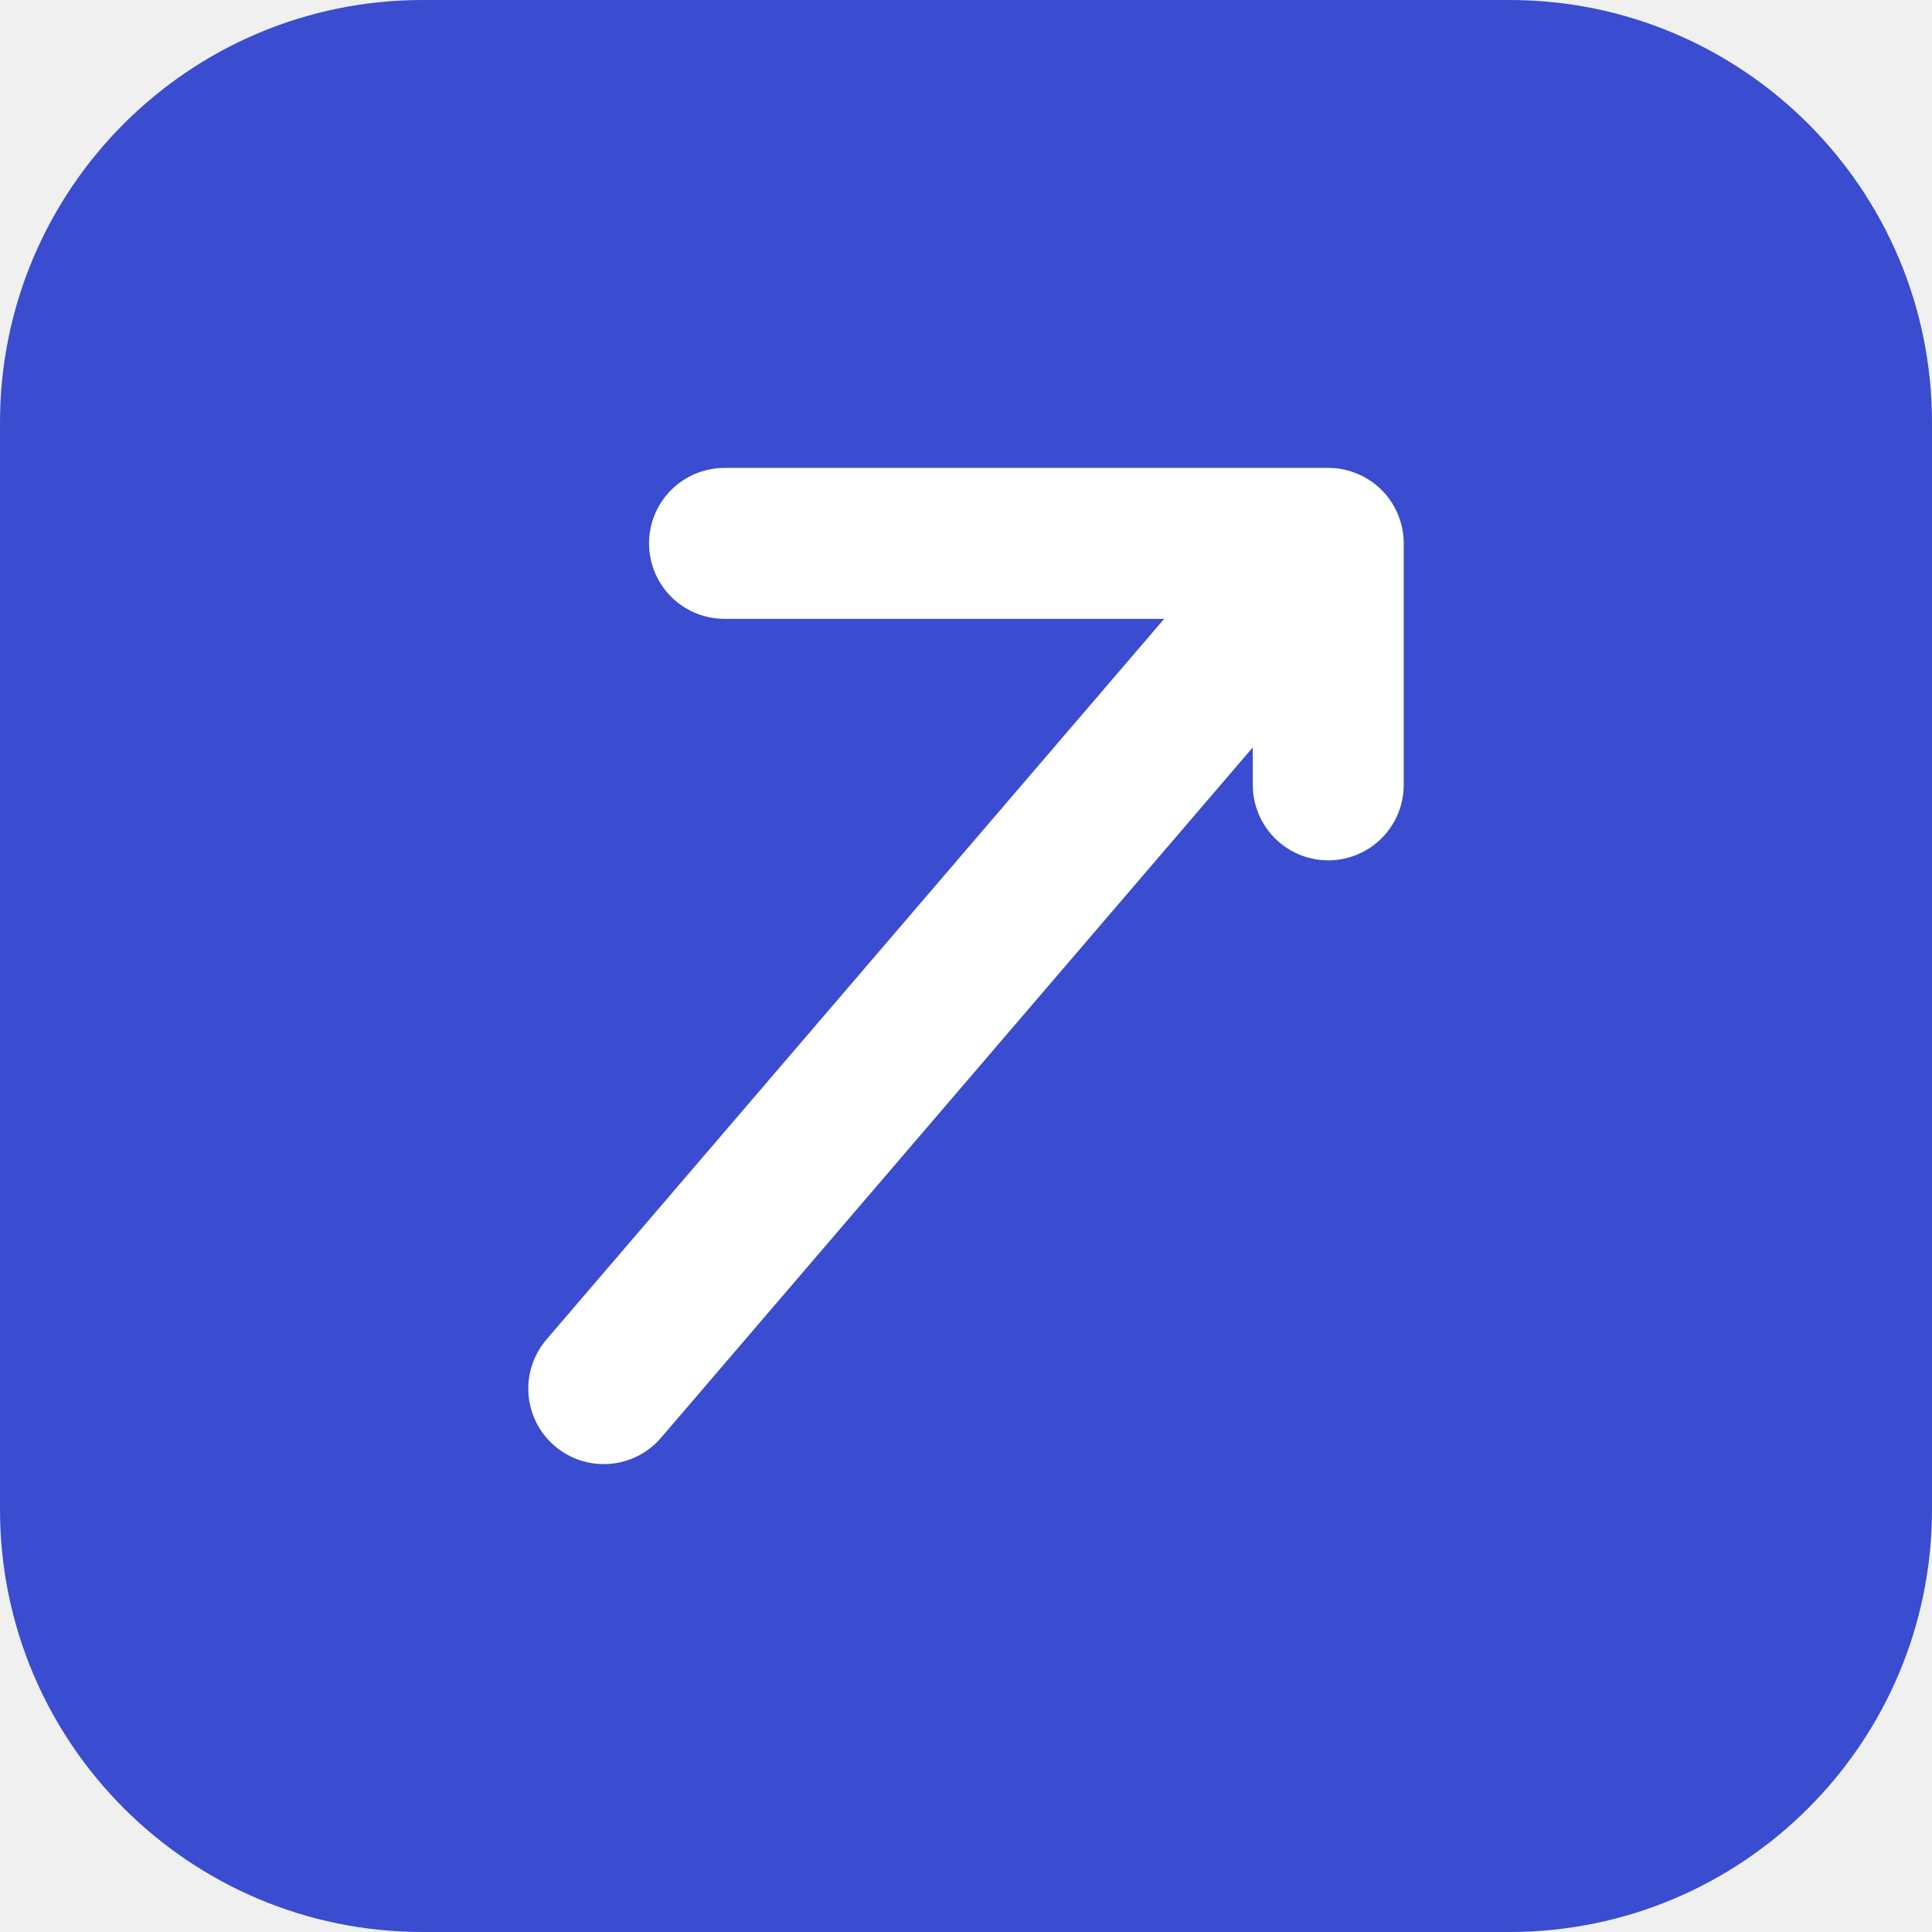
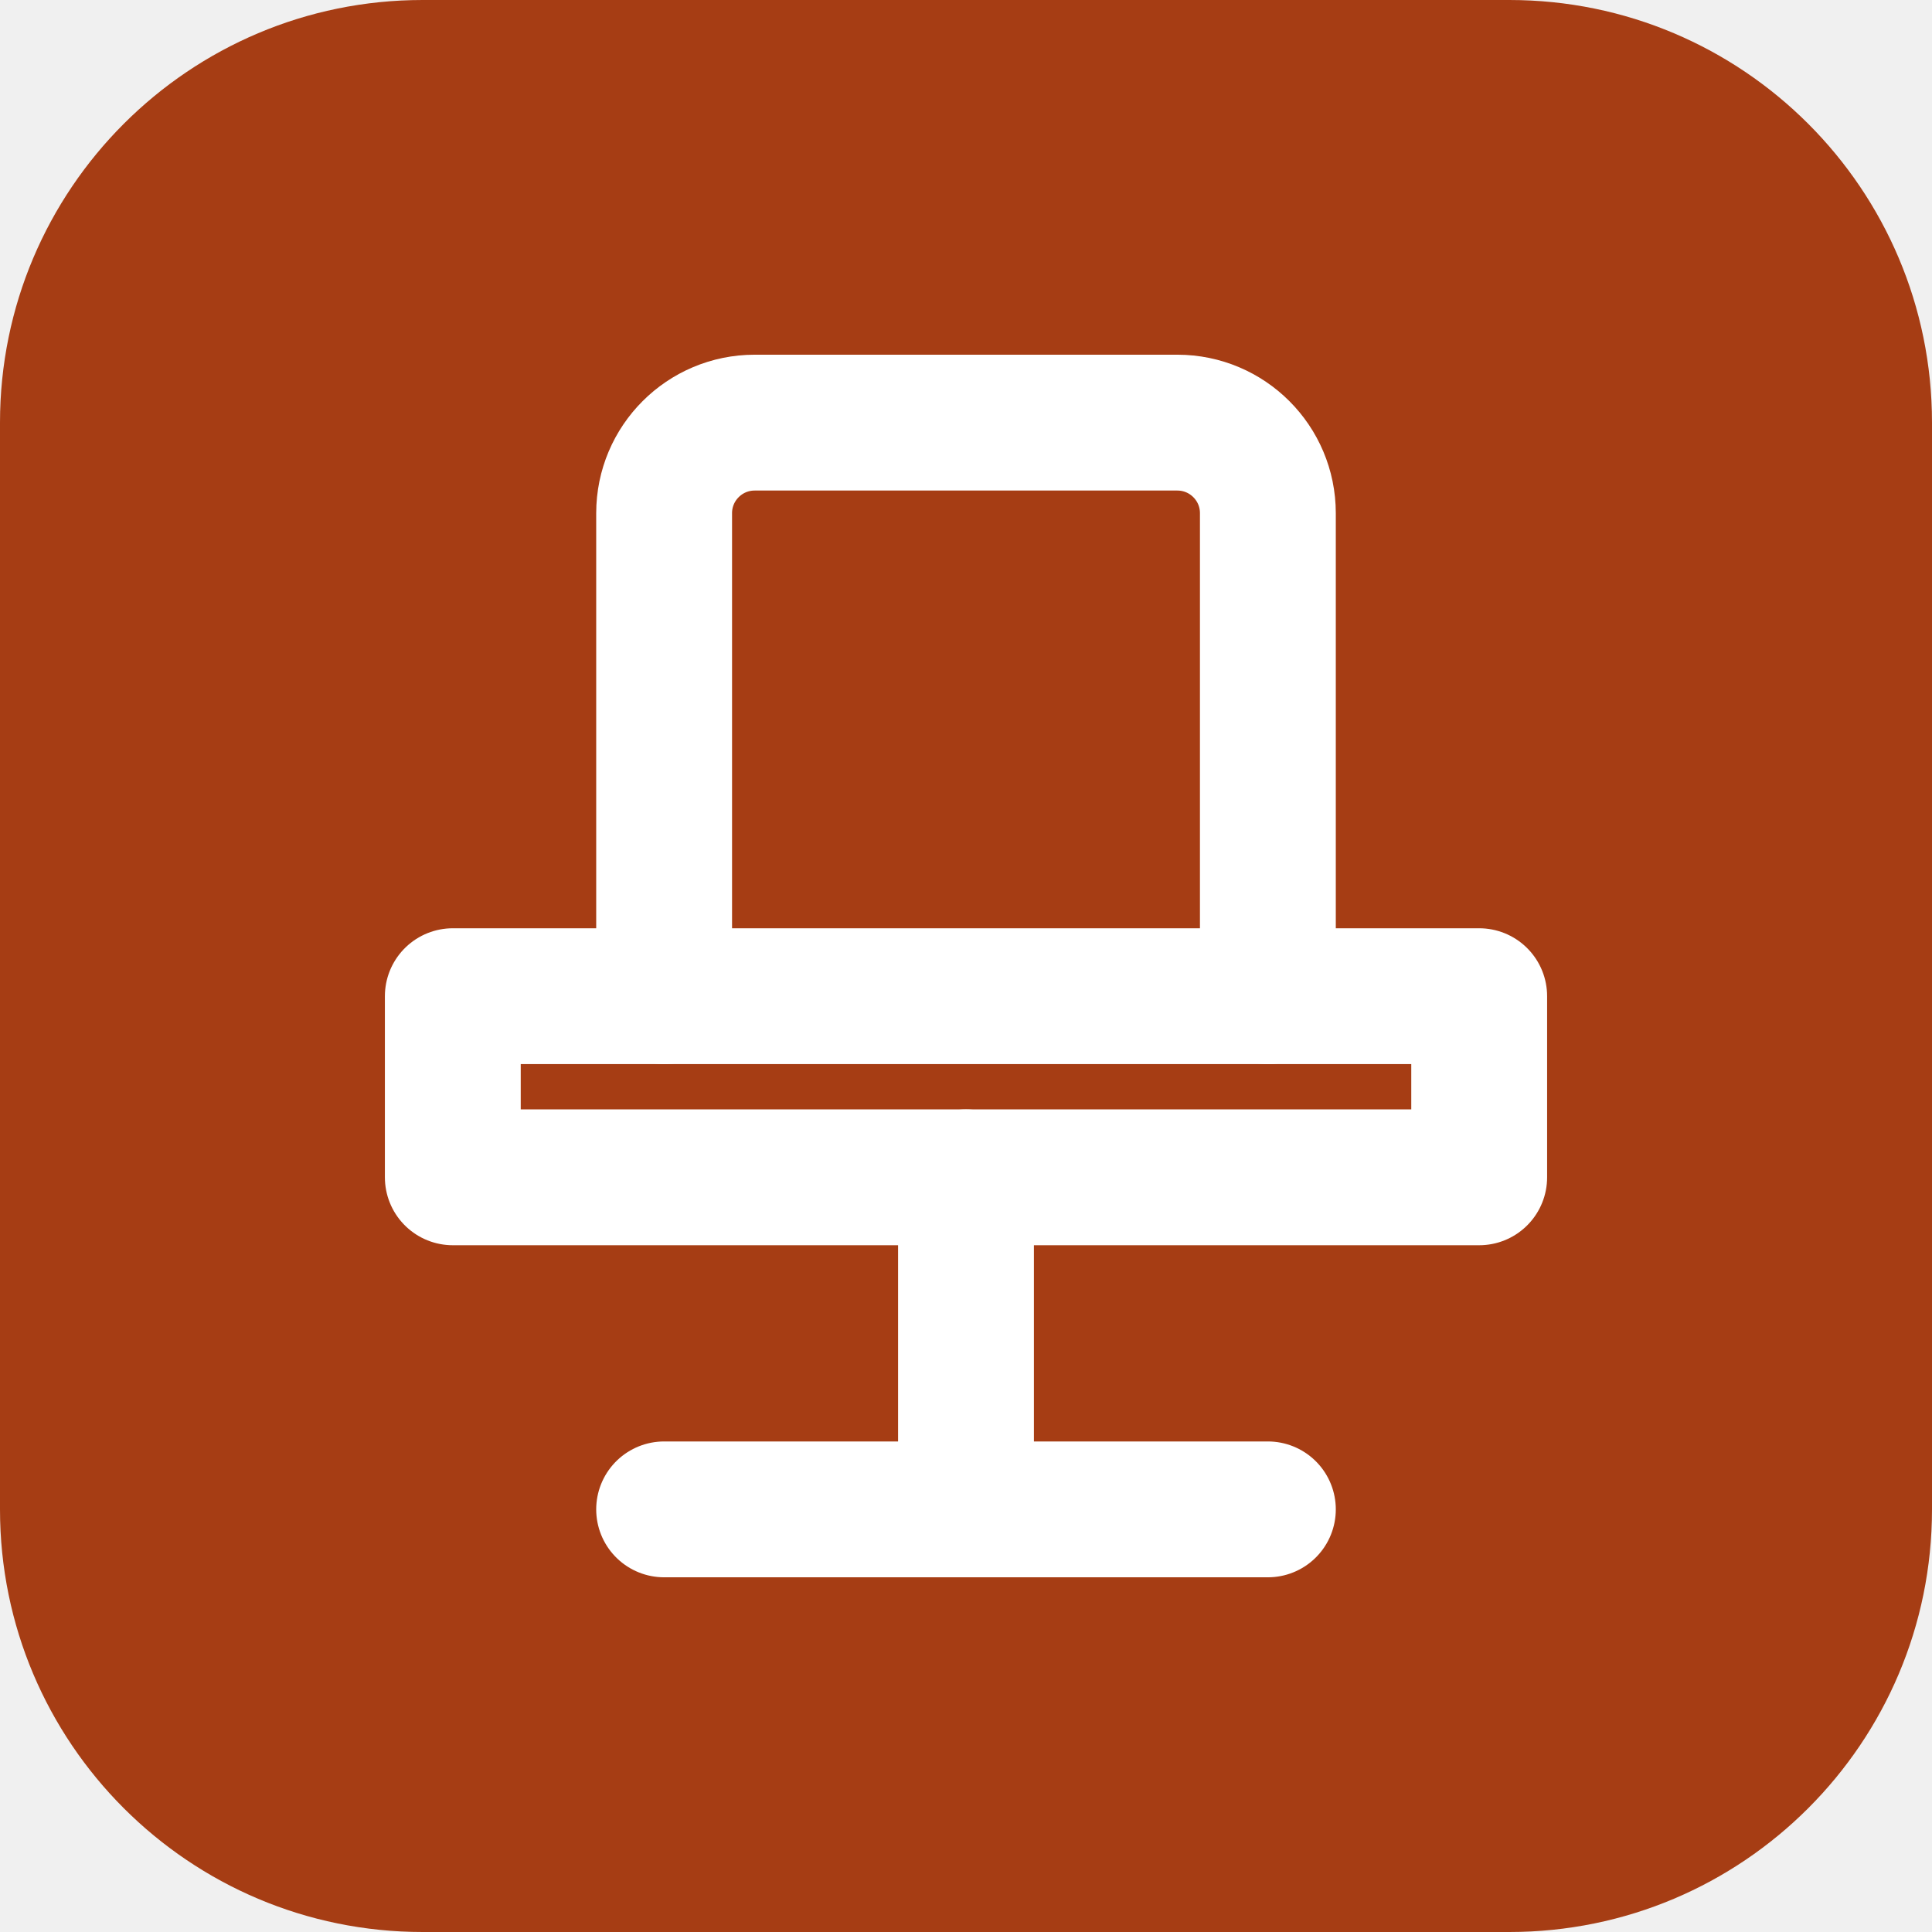
<svg xmlns="http://www.w3.org/2000/svg" viewBox="0 0 64 64">
-   <rect width="64" height="64" rx="14" fill="#3a4ccf" />
-   <path d="M20 46 44 18M24 18h20v8" fill="none" stroke="#fff" stroke-width="5" stroke-linecap="round" stroke-linejoin="round" />
+   <rect width="64" height="64" rx="14" fill="#a63d14" />
+   <g fill="none" stroke="#fff" stroke-width="4.5" stroke-linecap="round" stroke-linejoin="round">
+     <path d="M22 33V17a3 3 0 0 1 3-3h14a3 3 0 0 1 3 3v16" />
+     <path d="M15 33h34v6H15z" />
+     <path d="M32 39v10M22 50h20" />
+   </g>
</svg>
